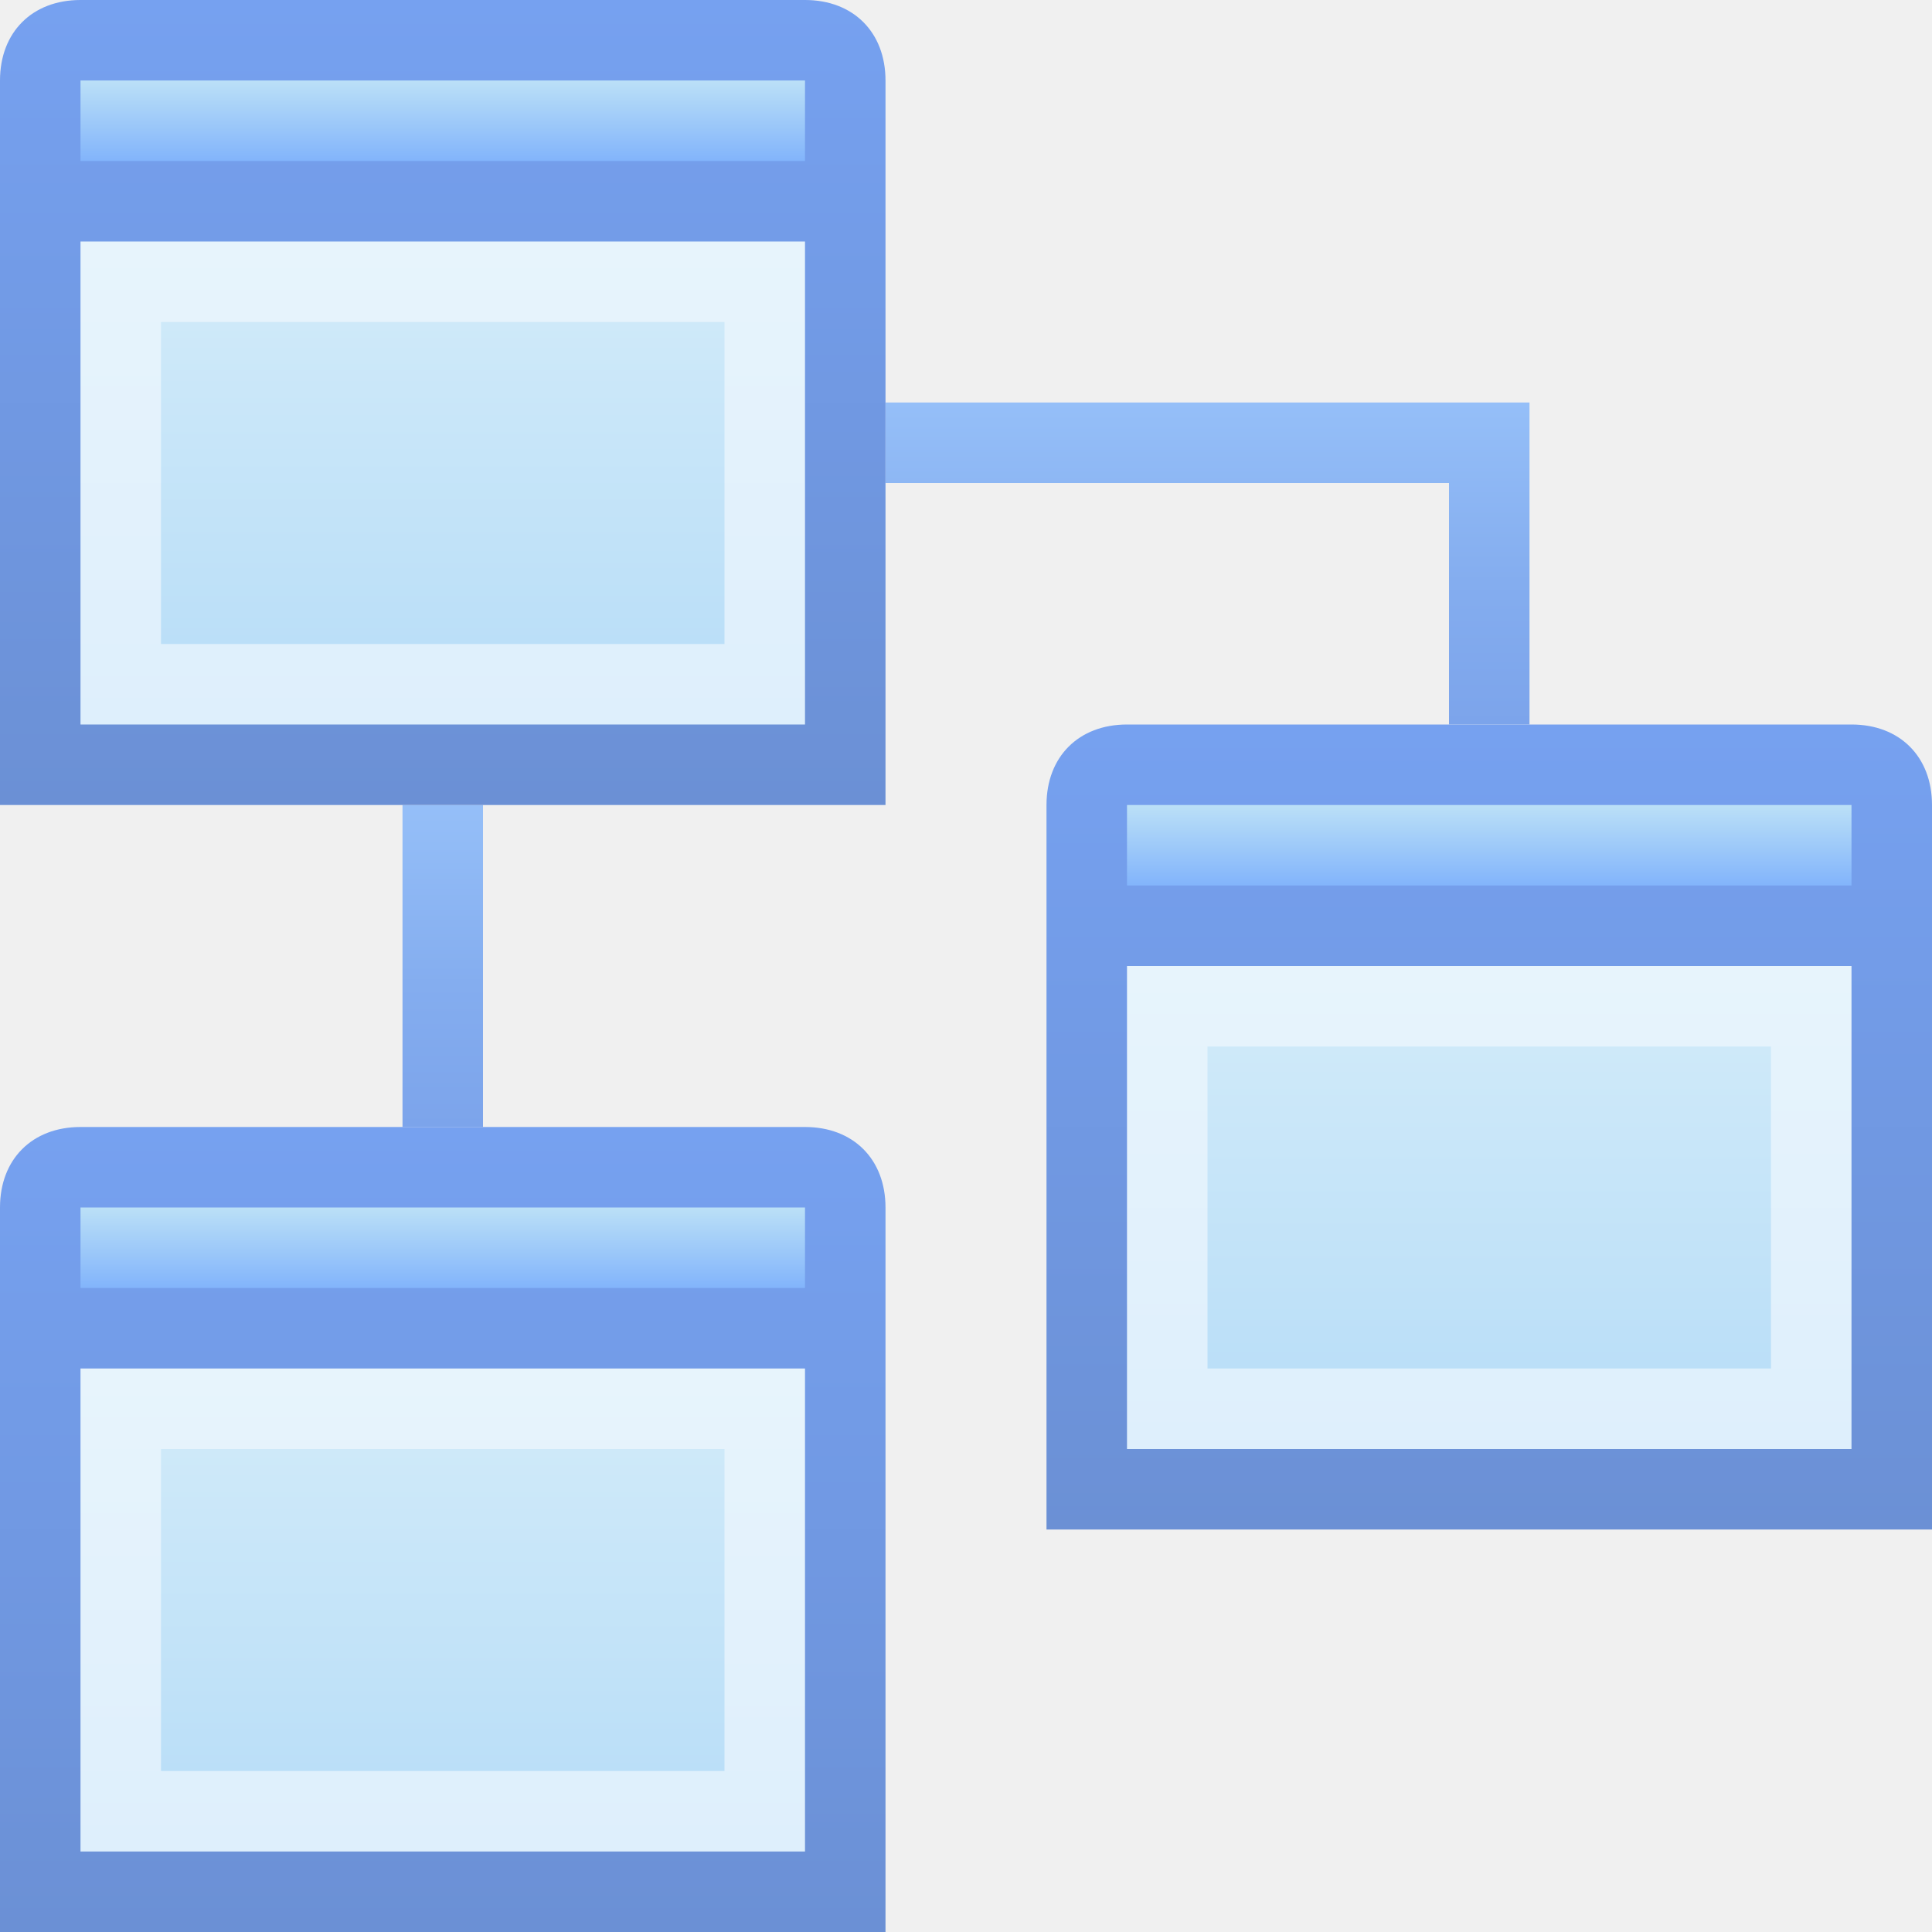
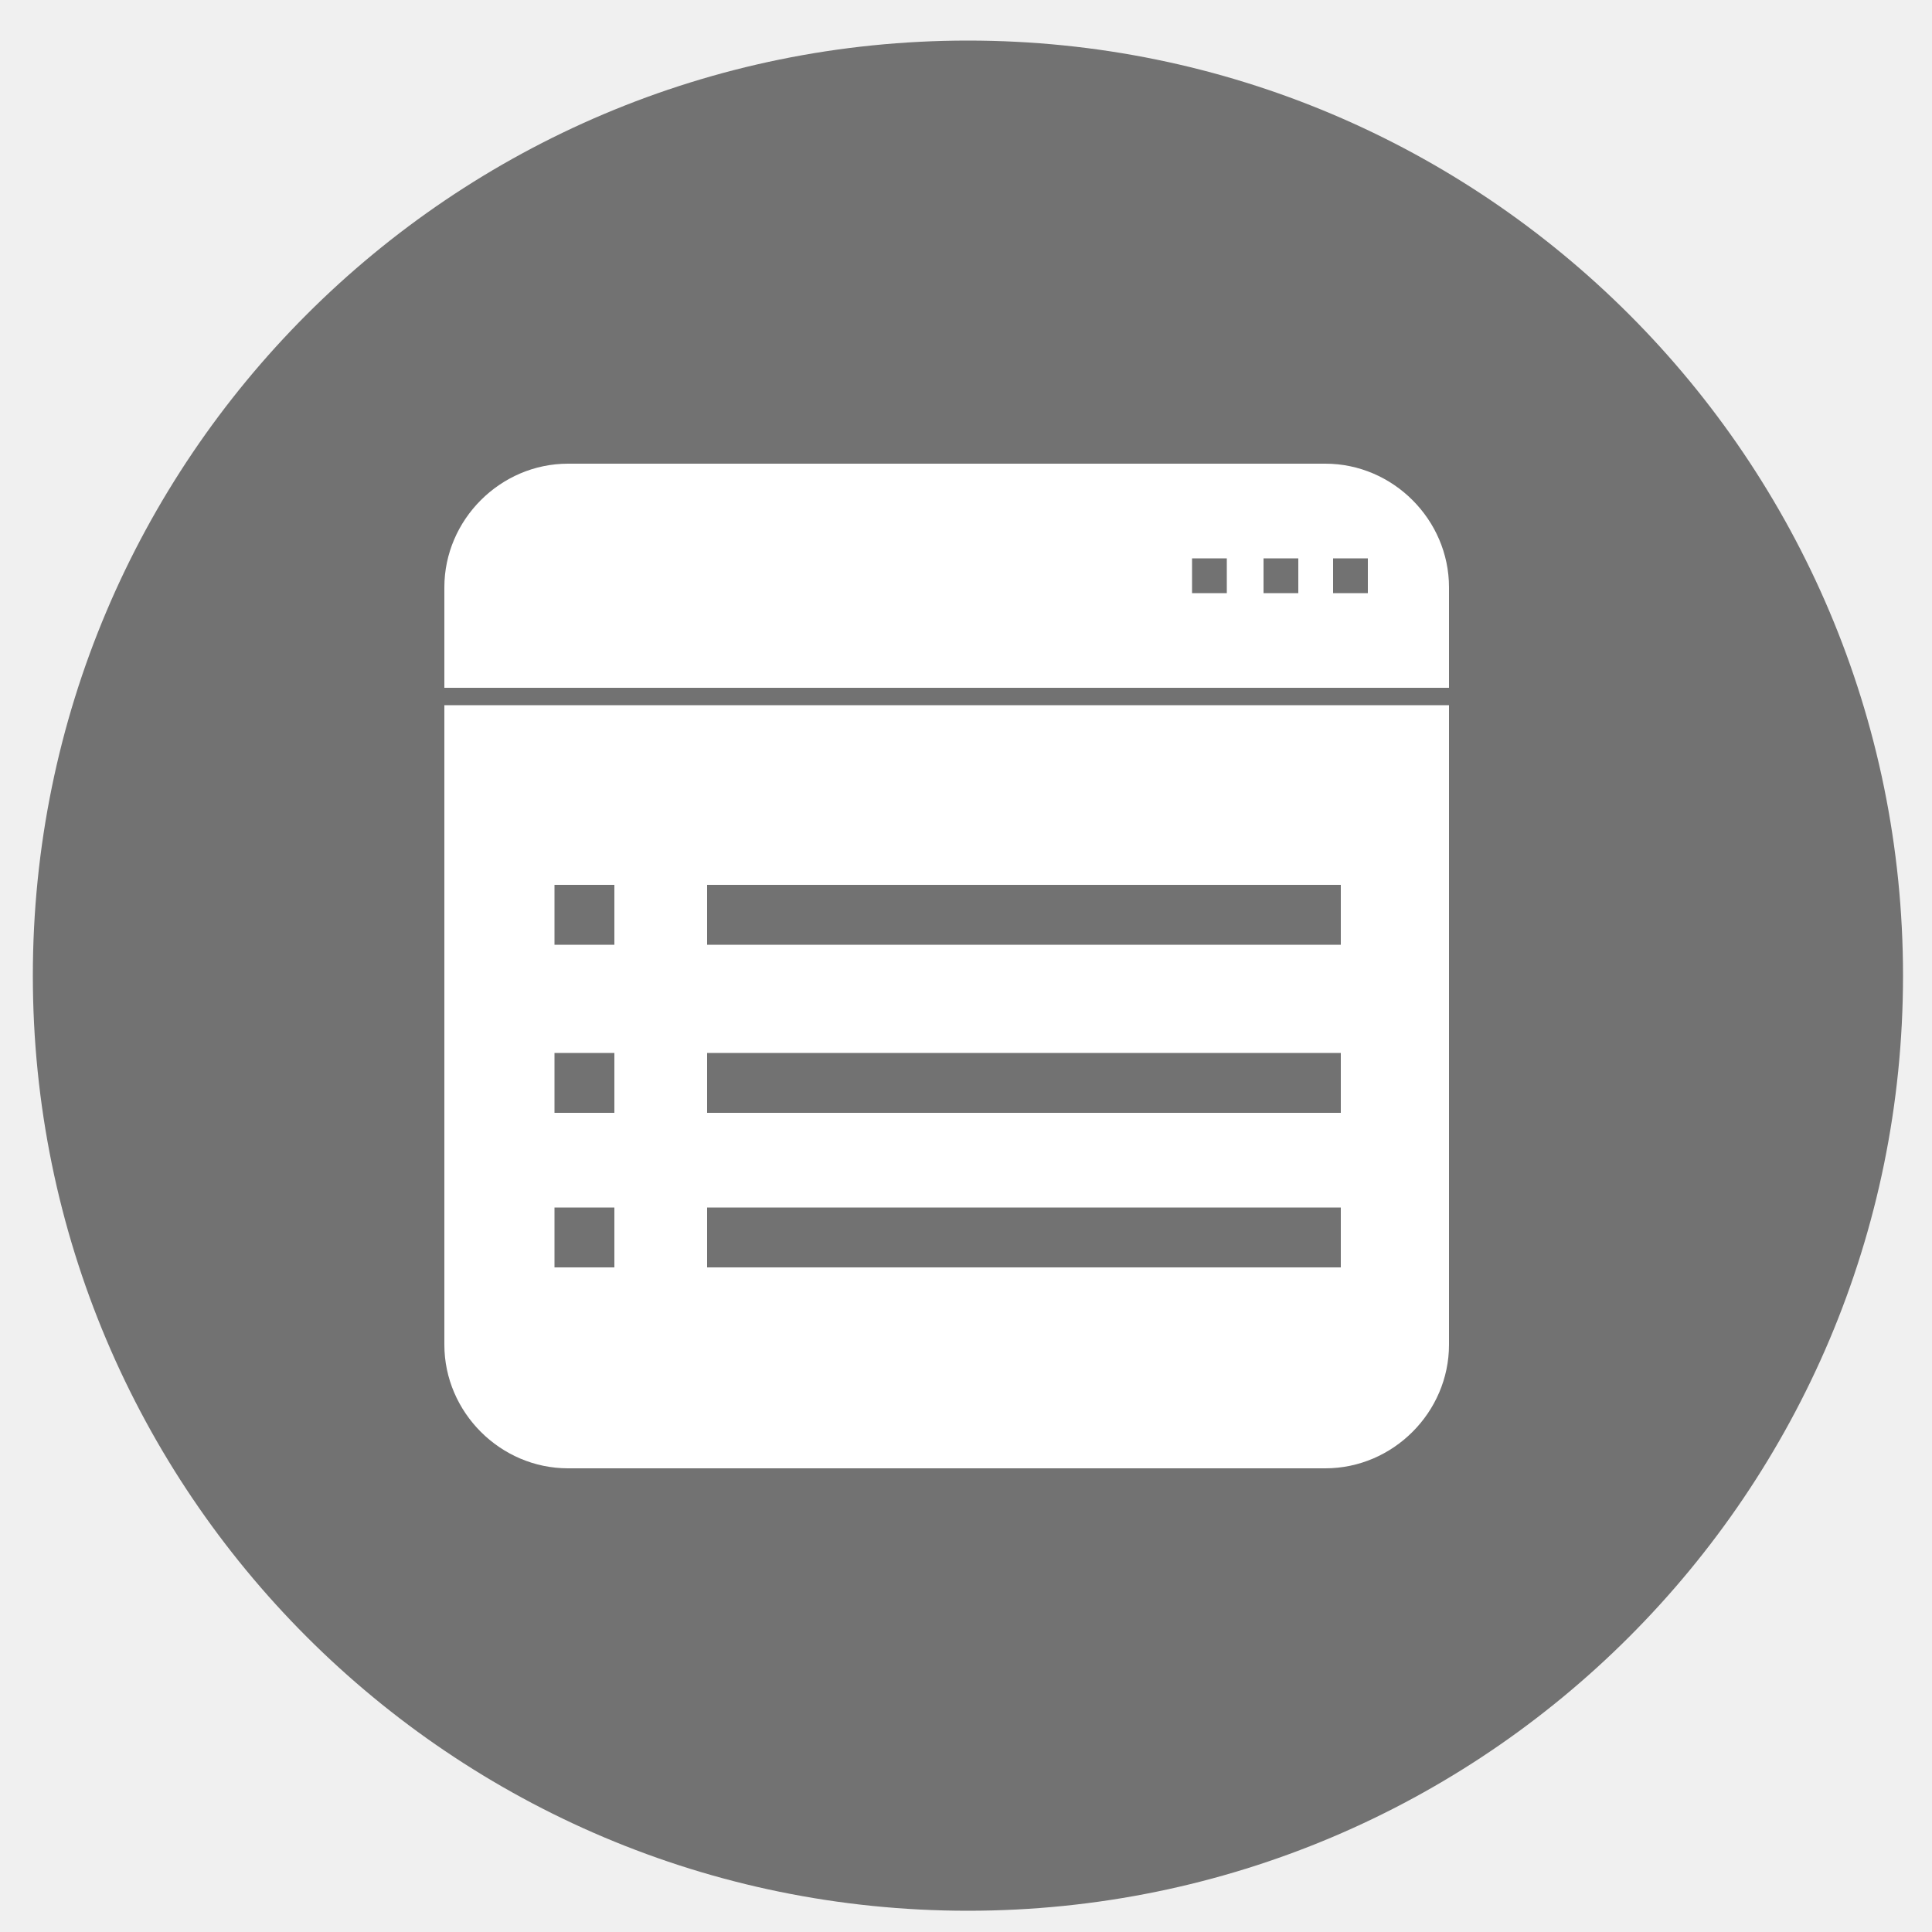
- <svg xmlns="http://www.w3.org/2000/svg" version="1.1" x="0px" y="0px" width="24px" height="24px" viewBox="0 0 24 24" style="overflow:visible;enable-background:new 0 0 24 24;" xml:space="preserve" preserveAspectRatio="xMinYMid meet">
-   <defs>
- </defs>
-   <linearGradient id="SVGID_1_" gradientUnits="userSpaceOnUse" x1="5.5" y1="10" x2="5.5" y2="14.001">
-     <stop offset="0" style="stop-color:#95BFF8" />
-     <stop offset="0.557" style="stop-color:#84ADEF" />
-     <stop offset="1" style="stop-color:#7CA4EB" />
-   </linearGradient>
-   <rect x="5" y="10" style="fill:url(#SVGID_1_);" width="1" height="4" />
-   <linearGradient id="SVGID_2_" gradientUnits="userSpaceOnUse" x1="15" y1="5" x2="15" y2="9">
-     <stop offset="0" style="stop-color:#95BFF8" />
-     <stop offset="0.557" style="stop-color:#84ADEF" />
-     <stop offset="1" style="stop-color:#7CA4EB" />
-   </linearGradient>
-   <polygon style="fill:url(#SVGID_2_);" points="18,5 11,5 11,6 18,6 18,9 19,9 19,6 19,5 " />
-   <linearGradient id="SVGID_3_" gradientUnits="userSpaceOnUse" x1="5.5" y1="14" x2="5.5" y2="24">
-     <stop offset="0" style="stop-color:#76A1F0" />
-     <stop offset="1" style="stop-color:#6B90D5" />
-   </linearGradient>
-   <path style="fill:url(#SVGID_3_);" d="M10,14H1c-0.6,0-1,0.4-1,1v1v7v1h1h9h1v-1v-7v-1C11,14.4,10.6,14,10,14z" />
-   <linearGradient id="SVGID_4_" gradientUnits="userSpaceOnUse" x1="5.5" y1="17" x2="5.5" y2="23">
-     <stop offset="0" style="stop-color:#E7F4FC" />
-     <stop offset="1" style="stop-color:#DEEFFC" />
-   </linearGradient>
-   <rect x="1" y="17" style="fill:url(#SVGID_4_);" width="9" height="6" />
-   <linearGradient id="SVGID_5_" gradientUnits="userSpaceOnUse" x1="5.5" y1="18" x2="5.5" y2="22">
-     <stop offset="0" style="stop-color:#CEE9F9" />
-     <stop offset="1" style="stop-color:#BBDFF8" />
-   </linearGradient>
-   <rect x="2" y="18" style="fill:url(#SVGID_5_);" width="7" height="4" />
-   <linearGradient id="SVGID_6_" gradientUnits="userSpaceOnUse" x1="5.5" y1="15" x2="5.5" y2="16">
-     <stop offset="0" style="stop-color:#BBE0F7" />
-     <stop offset="1" style="stop-color:#82B4FB" />
-   </linearGradient>
-   <rect x="1" y="15" style="fill:url(#SVGID_6_);" width="9" height="1" />
-   <linearGradient id="SVGID_7_" gradientUnits="userSpaceOnUse" x1="18.5" y1="9" x2="18.5" y2="19">
-     <stop offset="0" style="stop-color:#76A1F0" />
-     <stop offset="1" style="stop-color:#6B90D5" />
-   </linearGradient>
-   <path style="fill:url(#SVGID_7_);" d="M23,9h-9c-0.6,0-1,0.4-1,1v1v7v1h1h9h1v-1v-7v-1C24,9.4,23.6,9,23,9z" />
-   <linearGradient id="SVGID_8_" gradientUnits="userSpaceOnUse" x1="18.5" y1="12" x2="18.5" y2="18">
-     <stop offset="0" style="stop-color:#E7F4FC" />
-     <stop offset="1" style="stop-color:#DEEFFC" />
-   </linearGradient>
-   <rect x="14" y="12" style="fill:url(#SVGID_8_);" width="9" height="6" />
-   <linearGradient id="SVGID_9_" gradientUnits="userSpaceOnUse" x1="18.5" y1="13" x2="18.5" y2="17">
-     <stop offset="0" style="stop-color:#CEE9F9" />
-     <stop offset="1" style="stop-color:#BBDFF8" />
-   </linearGradient>
-   <rect x="15" y="13" style="fill:url(#SVGID_9_);" width="7" height="4" />
-   <linearGradient id="SVGID_10_" gradientUnits="userSpaceOnUse" x1="18.5" y1="10" x2="18.5" y2="11">
-     <stop offset="0" style="stop-color:#BBE0F7" />
-     <stop offset="1" style="stop-color:#82B4FB" />
-   </linearGradient>
-   <rect x="14" y="10" style="fill:url(#SVGID_10_);" width="9" height="1" />
-   <linearGradient id="SVGID_11_" gradientUnits="userSpaceOnUse" x1="5.5" y1="0" x2="5.5" y2="10">
-     <stop offset="0" style="stop-color:#76A1F0" />
-     <stop offset="1" style="stop-color:#6B90D5" />
-   </linearGradient>
-   <path style="fill:url(#SVGID_11_);" d="M10,0H1C0.4,0,0,0.4,0,1v1v7v1h1h9h1V9V2V1C11,0.4,10.6,0,10,0z" />
-   <linearGradient id="SVGID_12_" gradientUnits="userSpaceOnUse" x1="5.5" y1="3" x2="5.5" y2="9">
-     <stop offset="0" style="stop-color:#E7F4FC" />
-     <stop offset="1" style="stop-color:#DEEFFC" />
-   </linearGradient>
-   <rect x="1" y="3" style="fill:url(#SVGID_12_);" width="9" height="6" />
-   <linearGradient id="SVGID_13_" gradientUnits="userSpaceOnUse" x1="5.5" y1="4" x2="5.5" y2="8">
-     <stop offset="0" style="stop-color:#CEE9F9" />
-     <stop offset="1" style="stop-color:#BBDFF8" />
-   </linearGradient>
-   <rect x="2" y="4" style="fill:url(#SVGID_13_);" width="7" height="4" />
-   <linearGradient id="SVGID_14_" gradientUnits="userSpaceOnUse" x1="5.5" y1="1" x2="5.5" y2="2">
-     <stop offset="0" style="stop-color:#BBE0F7" />
-     <stop offset="1" style="stop-color:#82B4FB" />
-   </linearGradient>
-   <rect x="1" y="1" style="fill:url(#SVGID_14_);" width="9" height="1" />
+ <svg xmlns="http://www.w3.org/2000/svg" version="1.1" id="Layer_1" x="0px" y="0px" viewBox="0 0 100 100" style="enable-background:new 0 0 100 100;" xml:space="preserve">
+   <style type="text/css">
+ 	.st0{fill:#727272;}
+ 	.st1{fill:#FFFFFF;}
+ </style>
+   <circle class="st0" cx="50.1" cy="50.5" r="48.4" />
+   <path class="st1" d="M68.6,24H29.4c-3.5,0-6.4,2.9-6.4,6.4v5.2h52v-5.2C75,26.9,72.1,24,68.6,24z M63.5,30.7h-1.8v-1.8h1.8V30.7z   M67.2,30.7h-1.8v-1.8h1.8V30.7z M70.8,30.7H69v-1.8h1.8V30.7z" />
+   <path class="st1" d="M23,36.5v33.1c0,3.5,2.9,6.4,6.4,6.4h39.2c3.5,0,6.4-2.9,6.4-6.4V36.5H23z M31.8,65.6h-3.1v-3.1h3.1V65.6z   M31.8,57.6h-3.1v-3.1h3.1V57.6z M31.8,48.9h-3.1v-3.1h3.1V48.9z M69.4,65.6H36.6v-3.1h32.8C69.4,62.5,69.4,65.6,69.4,65.6z   M69.4,57.6H36.6v-3.1h32.8C69.4,54.5,69.4,57.6,69.4,57.6z M69.4,48.9H36.6v-3.1h32.8C69.4,45.8,69.4,48.9,69.4,48.9z" />
</svg>
